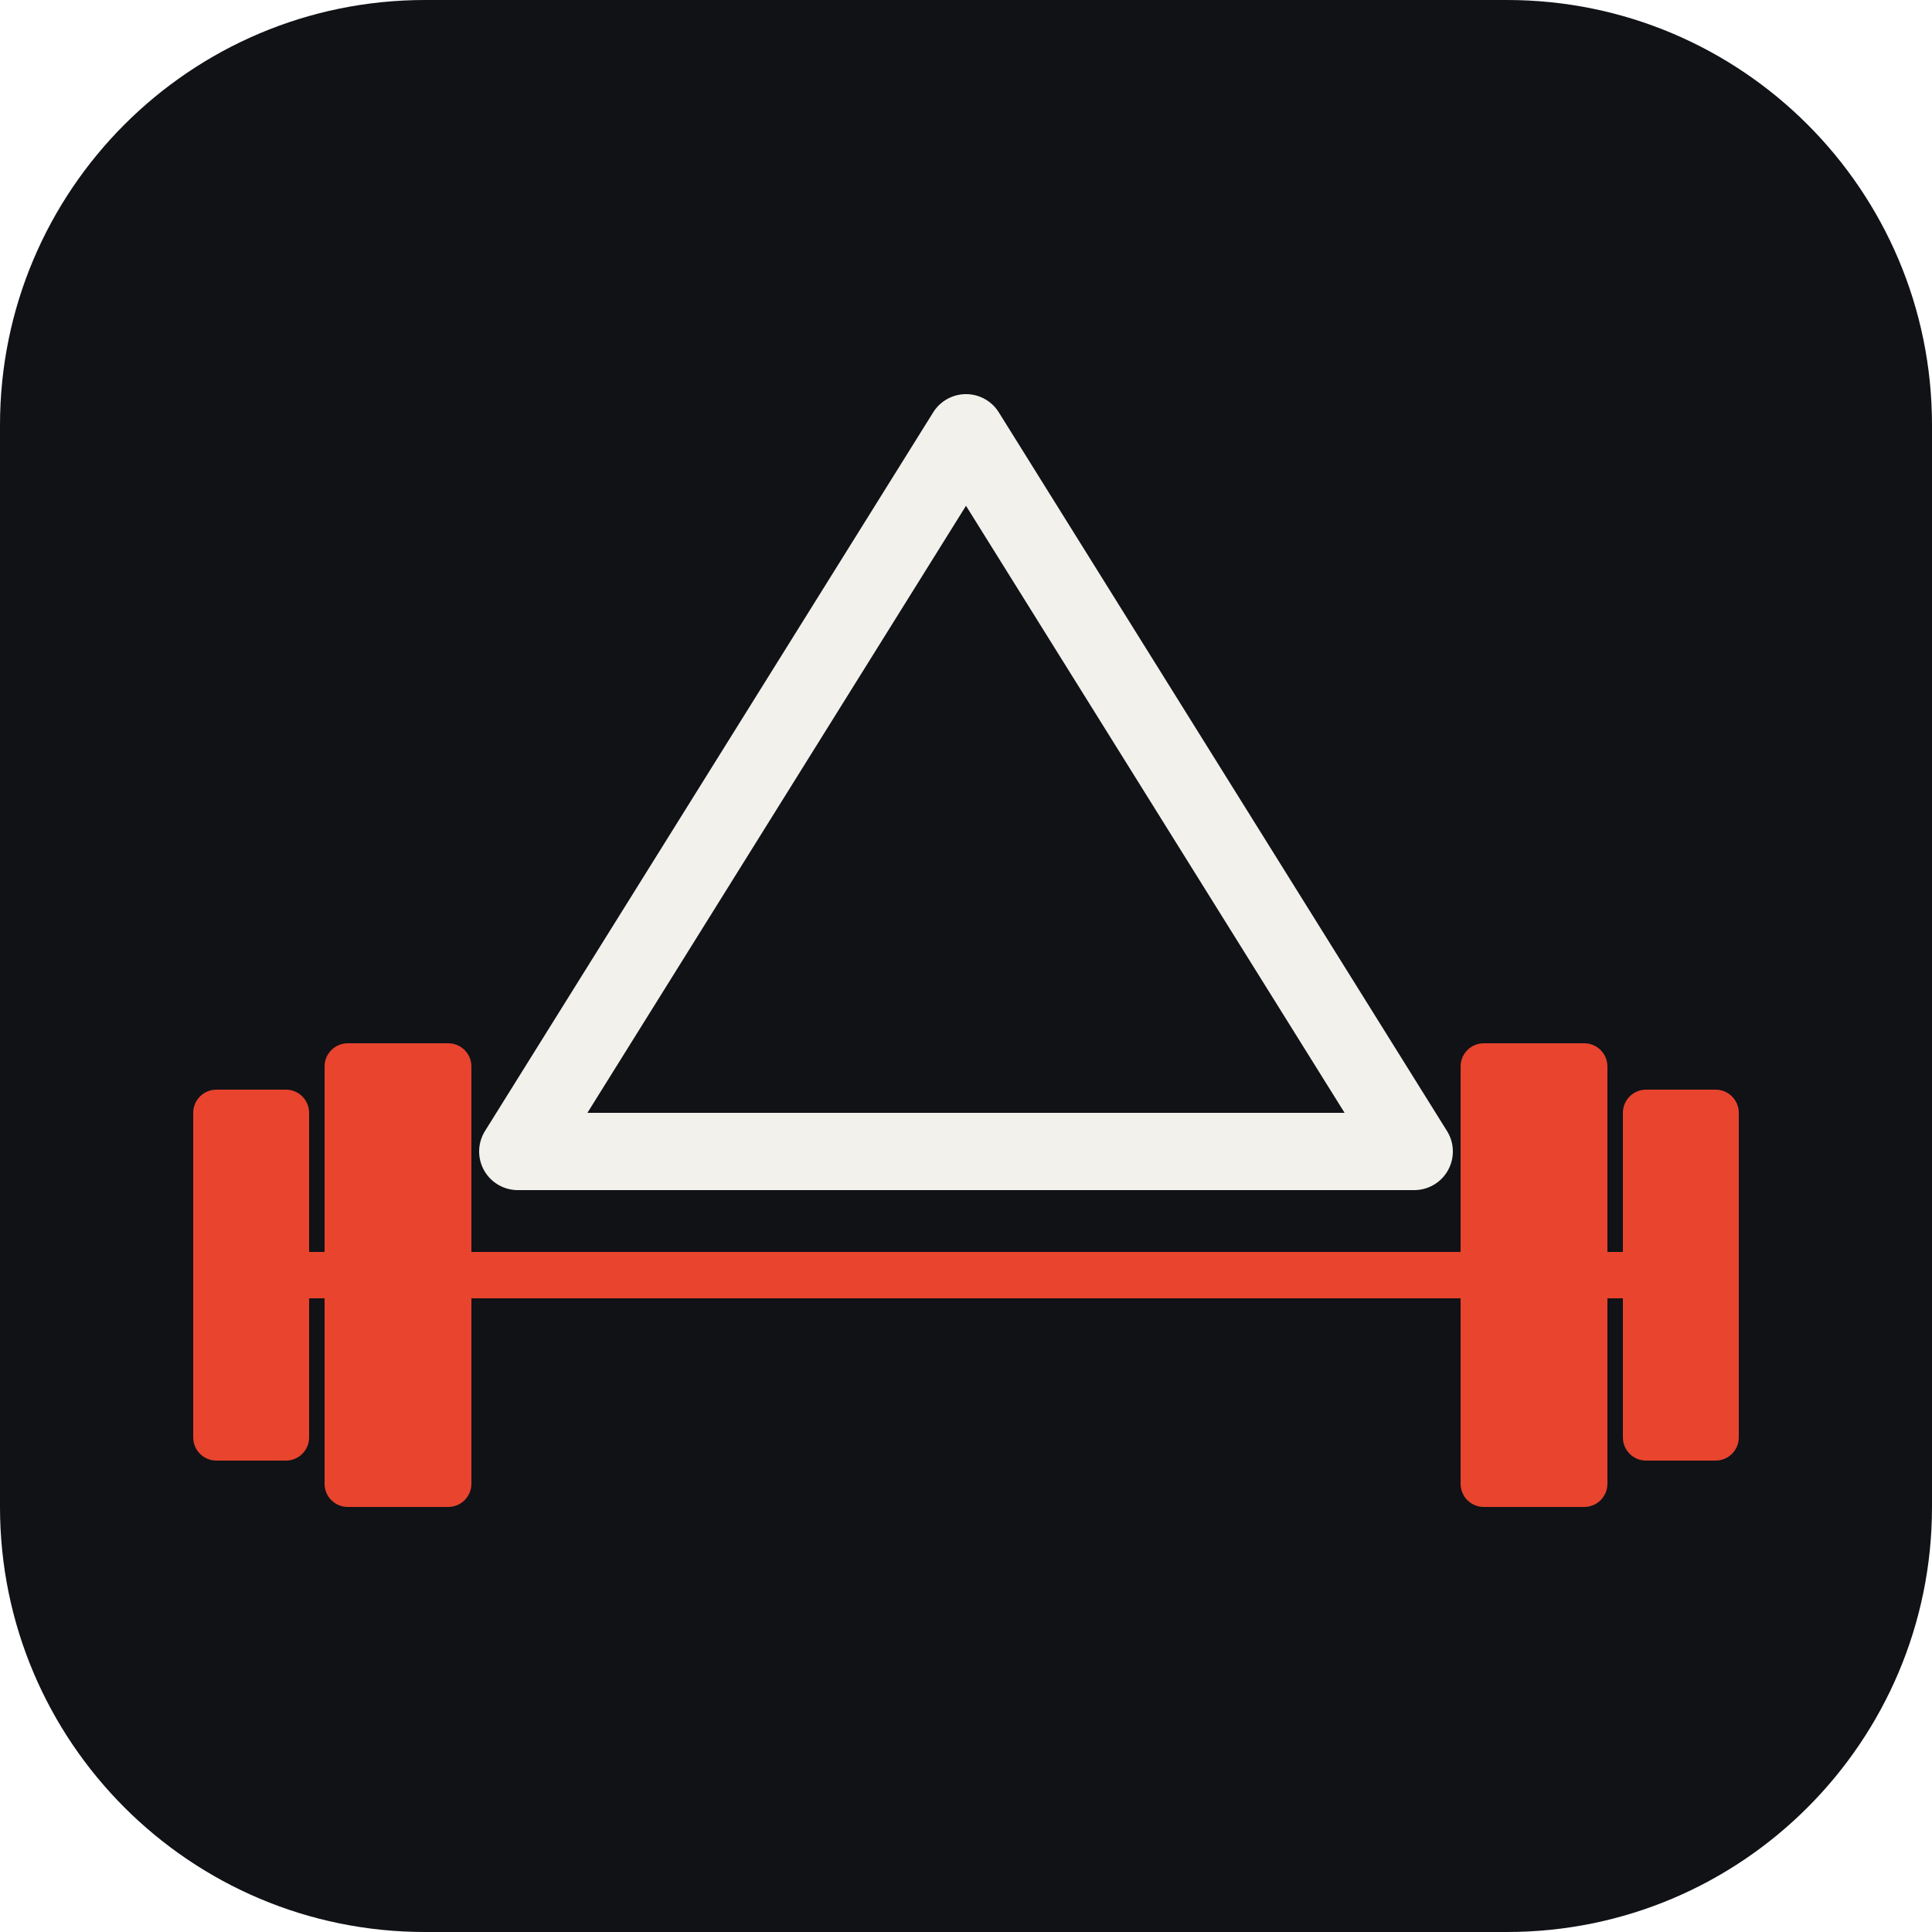
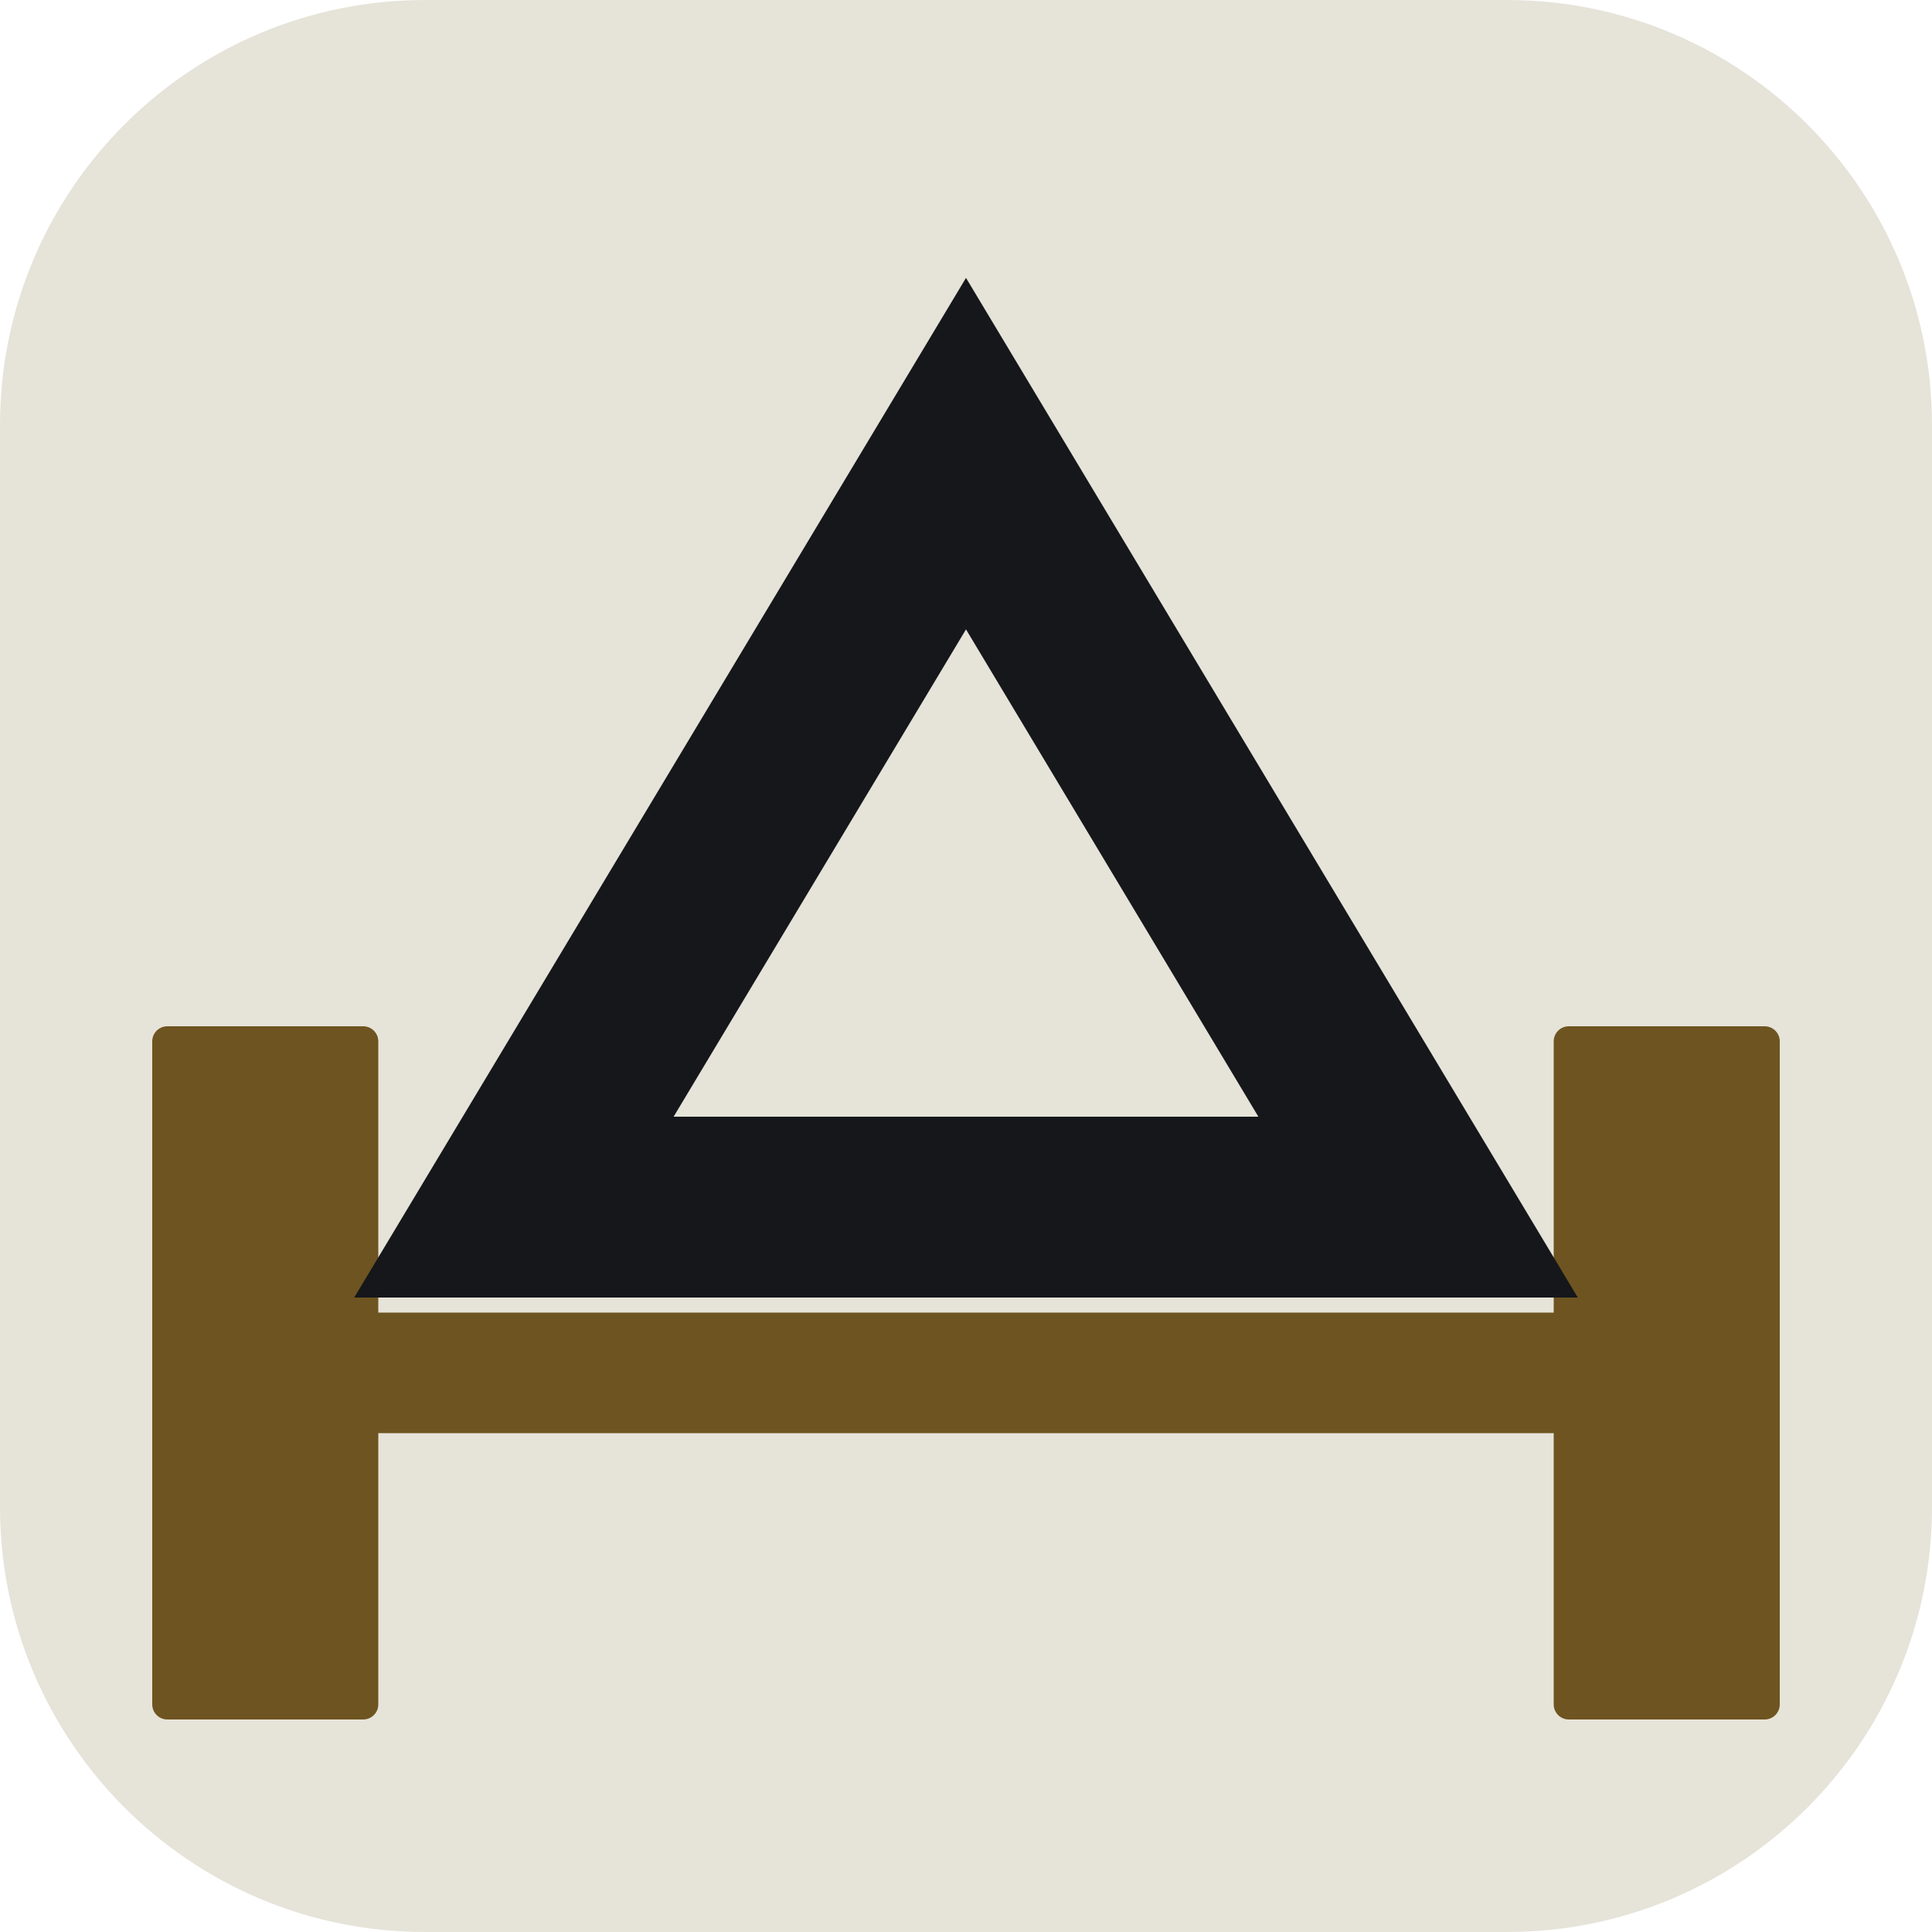
<svg xmlns="http://www.w3.org/2000/svg" viewBox="0 0 100 100">
-   <rect width="100" height="100" rx="22" fill="#101216" />
-   <g transform="translate(10,22) scale(0.8)">
-     <line x1="0" y1="55" x2="100" y2="55" stroke="#E8442E" stroke-width="3" />
-     <rect x="0" y="43" width="7.5" height="24" rx="1.5" fill="#E8442E" />
-     <rect x="8.5" y="40" width="9.5" height="30" rx="1.5" fill="#E8442E" />
-     <rect x="92.5" y="43" width="7.5" height="24" rx="1.5" fill="#E8442E" />
-     <rect x="82" y="40" width="9.5" height="30" rx="1.5" fill="#E8442E" />
-     <polygon points="50,0.5 79,47 21,47" fill="none" stroke="#F2F1EC" stroke-width="5" stroke-linejoin="round" stroke-linecap="round" />
+   <rect width="100" height="100" rx="22" fill="#E6E3D9" />
+   <g transform="translate(3.20,12.56) scale(0.78)">
+     <g fill="#6E5420">
+       <rect x="20" y="71" width="80" height="8" />
+       <rect x="6" y="52" width="15" height="46" rx="1" />
+       <rect x="99" y="52" width="15" height="46" rx="1" />
+     </g>
+     <polygon points="60,14 90,64 30,64" fill="none" stroke="#15171B" stroke-width="12" stroke-linejoin="miter" stroke-miterlimit="10" />
  </g>
</svg>
